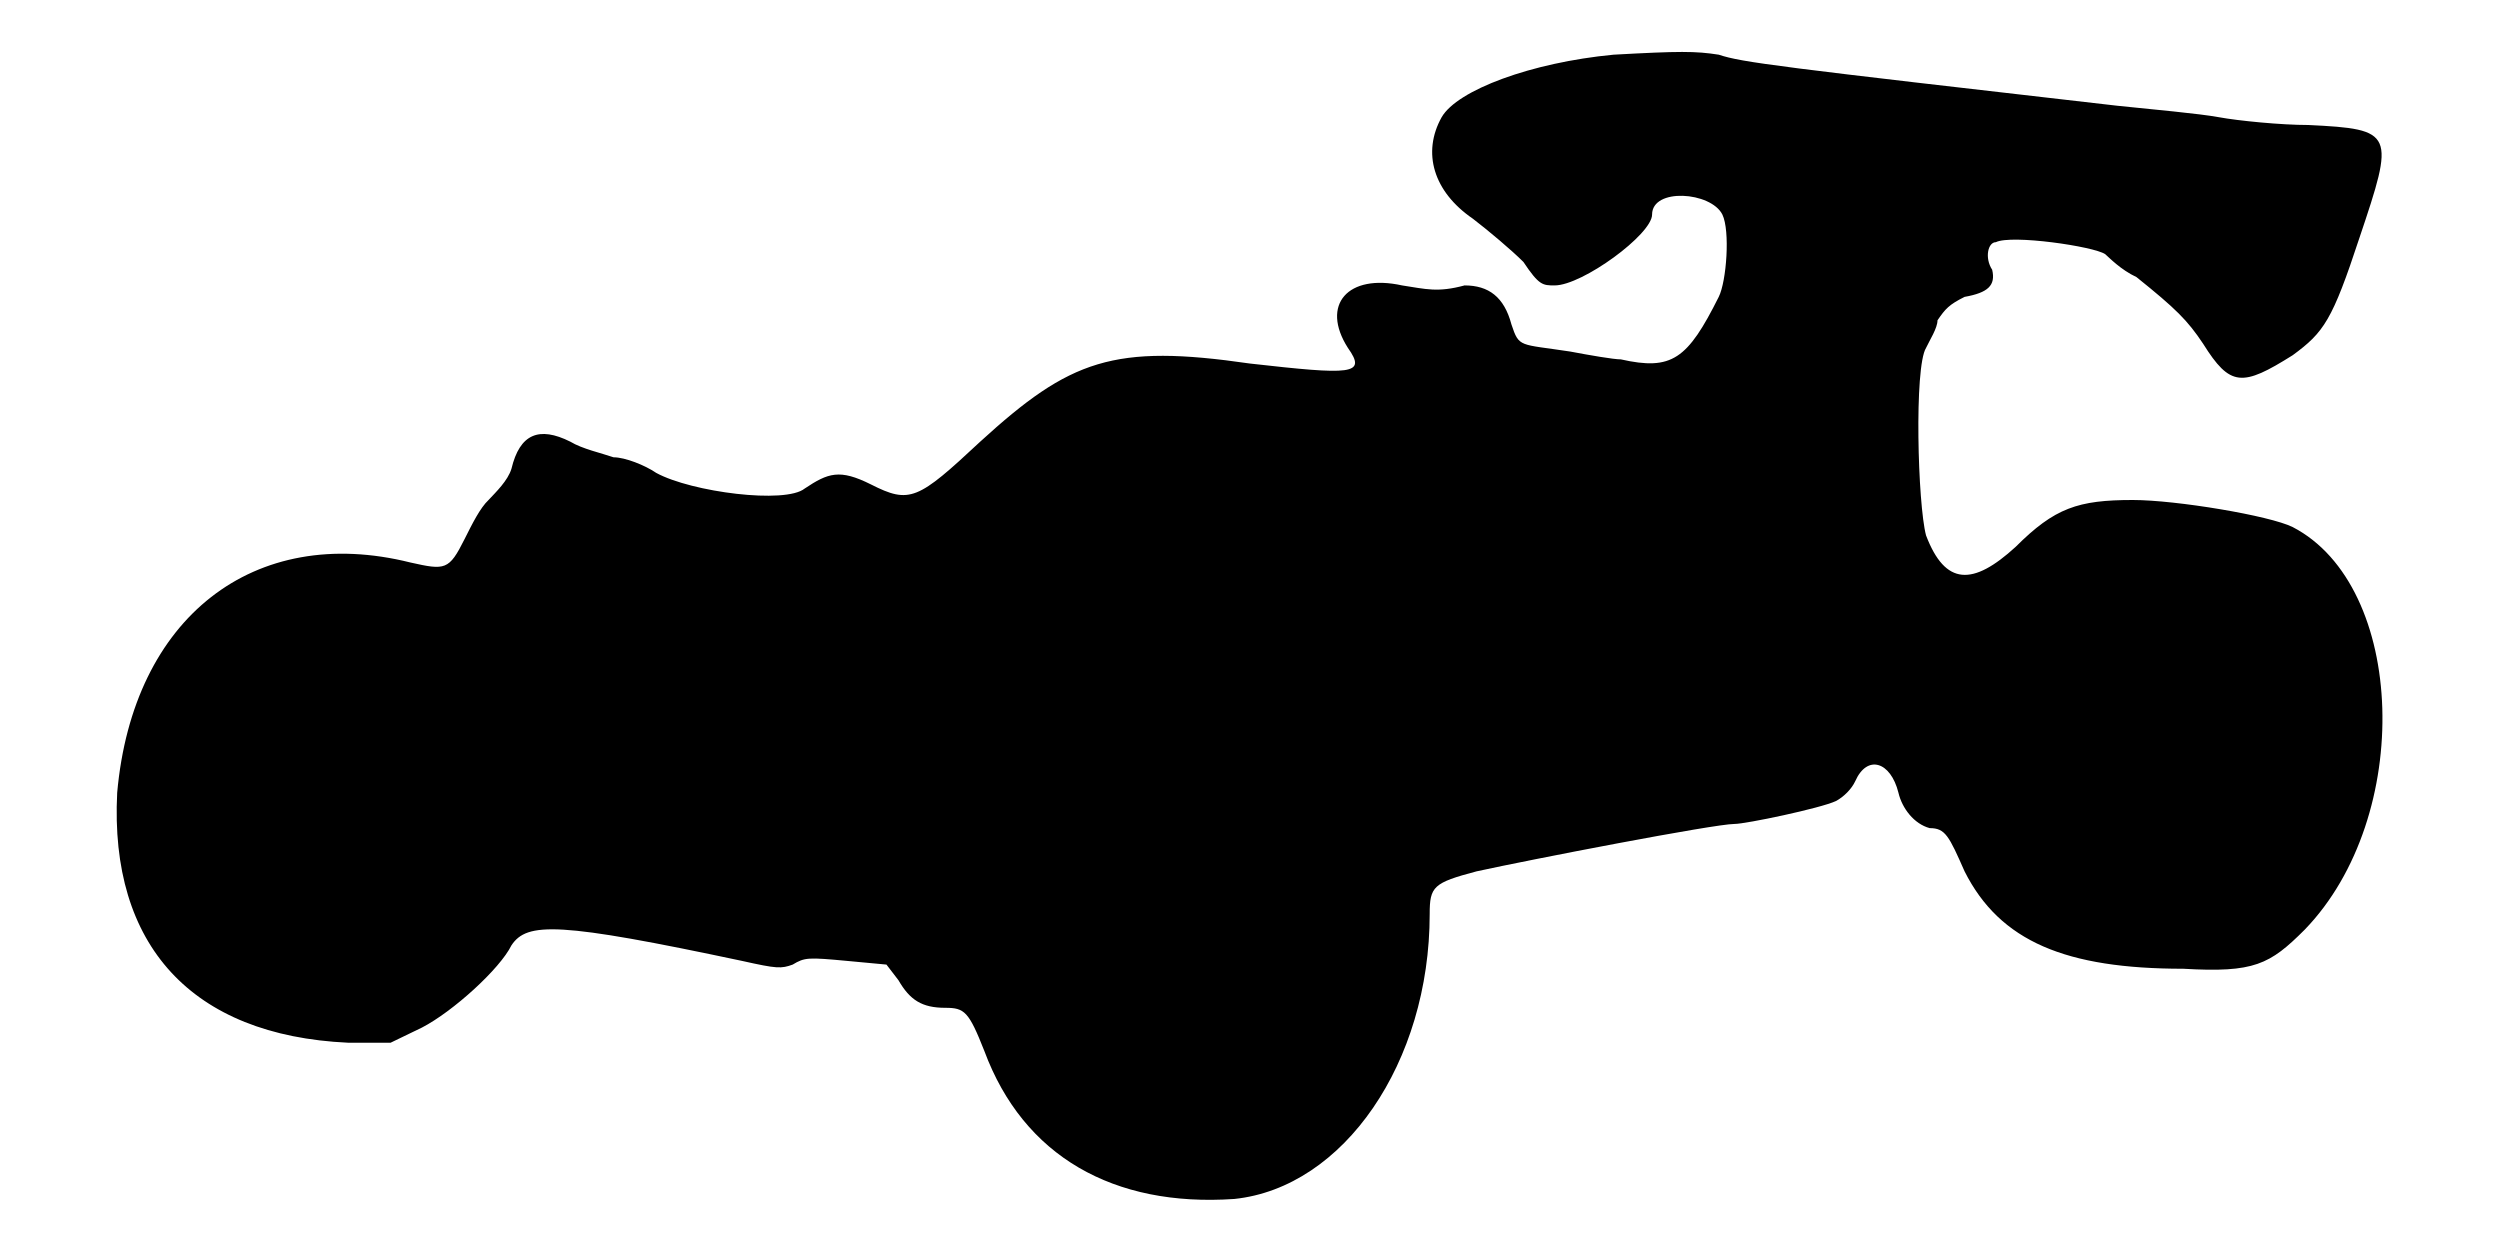
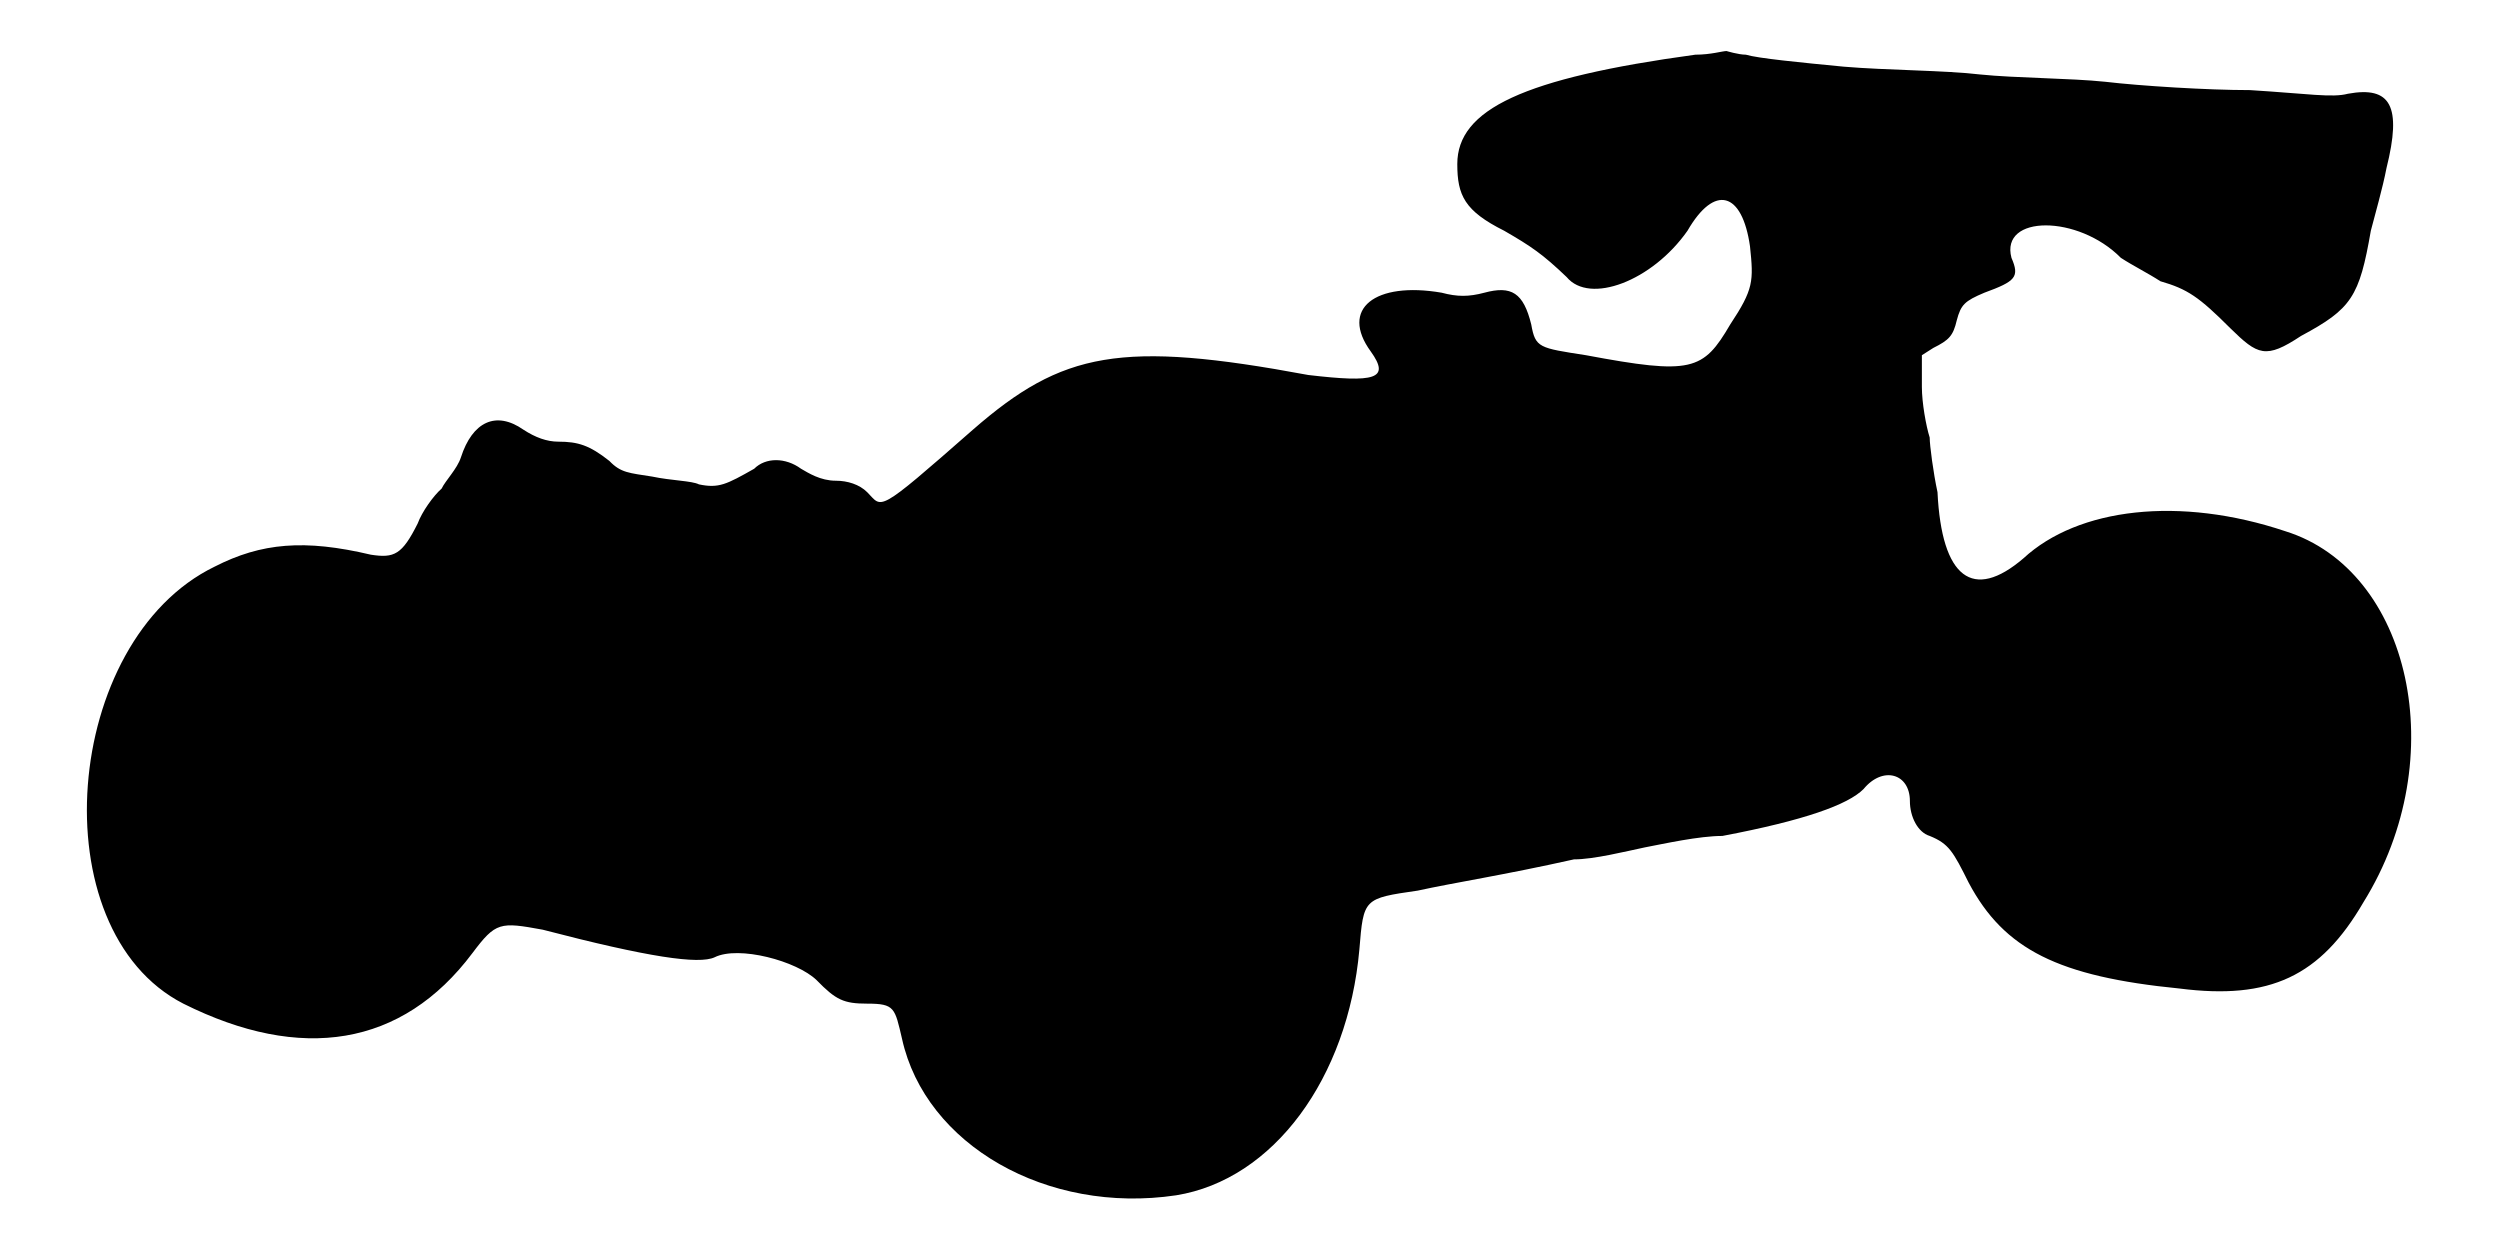
<svg xmlns="http://www.w3.org/2000/svg" viewBox="0 0 48 24">
-   <path d="M30.98 1.05c-1.58.15-3 .68-3.3 1.2-.38.68-.16 1.43.6 1.95.3.23.74.6.97.83.3.45.37.45.6.45.53 0 1.87-.98 1.87-1.36 0-.52 1.13-.44 1.35 0 .15.31.08 1.28-.07 1.58-.6 1.2-.9 1.42-1.88 1.2-.14 0-.6-.08-.97-.15-.98-.15-.98-.07-1.13-.52-.14-.53-.44-.75-.9-.75-.52.14-.74.07-1.2 0-1.04-.23-1.57.37-1.04 1.2.37.52.07.52-1.88.3-2.62-.38-3.45-.08-5.18 1.5-1.2 1.12-1.35 1.2-2.1.82-.6-.3-.82-.22-1.27.08-.37.3-2.17.07-2.85-.3-.22-.15-.6-.3-.82-.3-.23-.08-.6-.16-.83-.3-.6-.3-.97-.15-1.13.52-.07.23-.3.45-.44.6-.16.15-.31.45-.46.75-.3.6-.37.6-1.04.45-3-.75-5.33 1.05-5.63 4.42-.15 2.93 1.43 4.66 4.43 4.8l.82 0 .6-.29c.6-.31 1.5-1.13 1.72-1.58.3-.45.9-.45 4.43.3.67.15.75.15.97.07.23-.14.3-.14 1.05-.07l.75.07.23.3c.22.38.45.53.9.53.37 0 .45.07.75.83.75 2.02 2.48 3 4.8 2.84 2.1-.22 3.75-2.62 3.75-5.47 0-.53.07-.6.9-.82 1.05-.23 4.57-.91 4.95-.91.22 0 1.65-.3 1.95-.44.15-.08.3-.23.37-.38.23-.52.68-.38.83.22.07.3.3.6.6.68.3 0 .37.15.67.83.68 1.35 1.95 1.87 4.2 1.87 1.36.08 1.66-.08 2.33-.75 2.1-2.17 1.95-6.6-.23-7.73-.44-.22-2.24-.52-3.07-.52-1.05 0-1.5.15-2.25.9-.82.75-1.35.75-1.72-.22-.16-.6-.23-3.23 0-3.6.07-.15.22-.38.22-.53.15-.22.22-.3.52-.45.45-.08.6-.22.53-.52-.15-.23-.08-.53.07-.53.3-.15 1.88.08 2.1.23.08.07.3.3.6.44.76.61.98.83 1.28 1.28.52.83.75.83 1.72.22.6-.44.76-.67 1.28-2.25.68-2.02.68-2.09-.98-2.17-.52 0-1.34-.08-1.72-.15-.38-.07-1.28-.15-1.95-.22-6.53-.75-7.2-.83-7.65-.98-.45-.07-.75-.07-2.02 0z" />
+   <path d="M32.55 1.05c-3.3.45-4.57 1.05-4.57 2.1 0 .6.14.9.9 1.28.52.3.74.45 1.2.89.44.53 1.64.08 2.32-.89.52-.9 1.05-.75 1.2.3.07.67.07.82-.38 1.5-.52.89-.74.97-2.77.59-.9-.14-.97-.14-1.05-.59-.15-.61-.38-.75-.9-.61-.3.08-.52.08-.82 0-1.28-.22-1.96.31-1.36 1.13.38.53.08.6-1.2.45-3.6-.67-4.72-.45-6.44 1.05-1.88 1.65-1.73 1.5-2.03 1.2-.15-.15-.38-.22-.6-.22-.3 0-.53-.15-.67-.23-.3-.22-.68-.22-.9 0-.53.3-.68.38-1.06.3-.14-.07-.52-.07-.9-.15-.44-.07-.6-.07-.82-.3-.38-.3-.6-.37-.98-.37-.22 0-.44-.08-.67-.23-.53-.37-.98-.15-1.2.53-.07.22-.3.45-.37.6-.16.14-.38.45-.46.67-.3.6-.45.67-.9.6-1.27-.3-2.1-.23-3 .23-2.92 1.42-3.37 6.97-.6 8.39 2.26 1.13 4.2.83 5.55-.97.45-.6.53-.6 1.35-.45 2.03.53 3 .67 3.3.53.46-.23 1.58.07 1.96.44.37.38.52.45.97.45.53 0 .53.08.67.68.45 2.03 2.78 3.37 5.26 3 1.87-.3 3.3-2.25 3.52-4.72.08-.98.08-.98 1.12-1.13.68-.15 1.66-.3 3-.6.38 0 .98-.15 1.36-.23.37-.07 1.04-.22 1.49-.22 1.58-.3 2.41-.6 2.71-.9.37-.45.89-.3.89.23 0 .3.15.6.38.67.37.15.45.3.75.9.68 1.28 1.72 1.8 4.05 2.03 1.73.22 2.7-.23 3.53-1.66 1.72-2.77.9-6.37-1.5-7.12-2.03-.68-3.98-.45-5.03.52-.97.83-1.57.38-1.65-1.27-.08-.37-.15-.9-.15-1.05-.07-.22-.15-.67-.15-.97l0-.61.22-.14c.3-.15.38-.23.45-.53.08-.3.15-.37.53-.53.6-.22.68-.3.52-.67-.22-.83 1.28-.83 2.1 0 .23.15.53.3.76.45.52.15.74.3 1.34.9.53.52.68.6 1.36.15.97-.52 1.12-.75 1.34-2.02.08-.31.23-.83.3-1.2.3-1.2.08-1.58-.74-1.43-.3.08-.76 0-1.88-.07-.82 0-2.1-.08-2.78-.16-.67-.07-1.72-.07-2.4-.14-.67-.08-1.8-.08-2.62-.15-.83-.08-1.65-.16-1.88-.23-.14 0-.37-.07-.37-.07-.08 0-.3.07-.6.07z" />
</svg>
